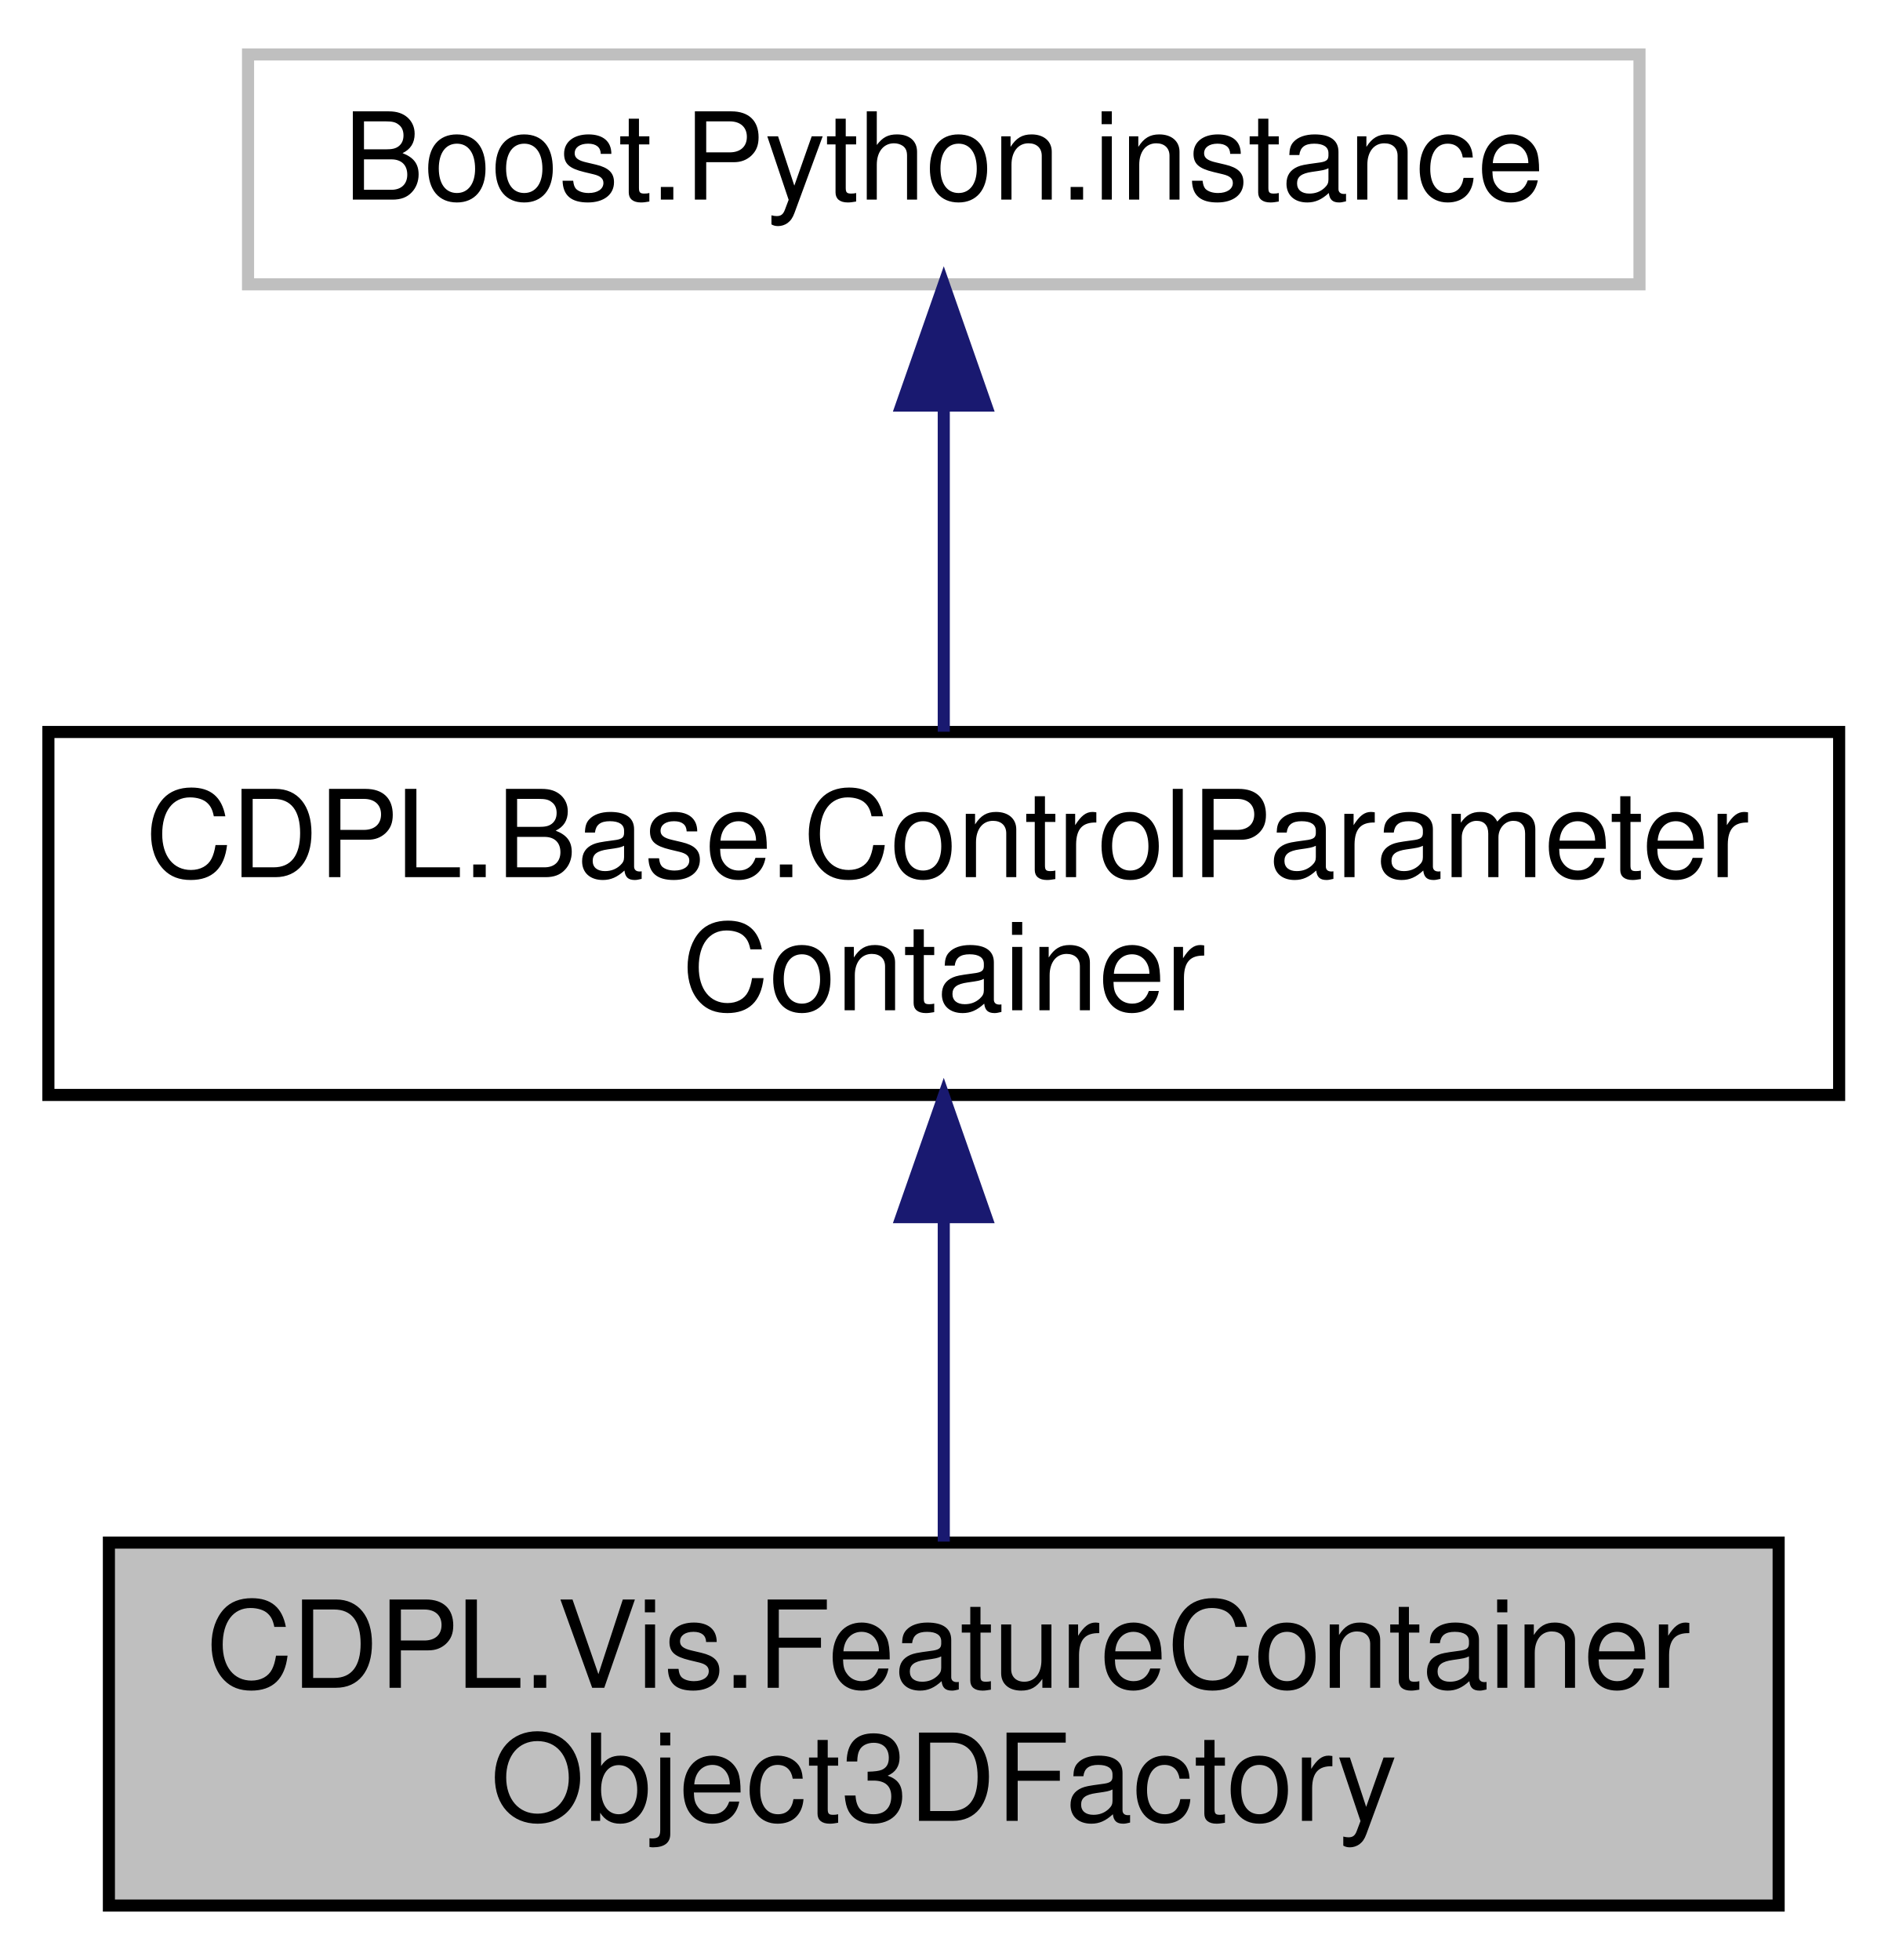
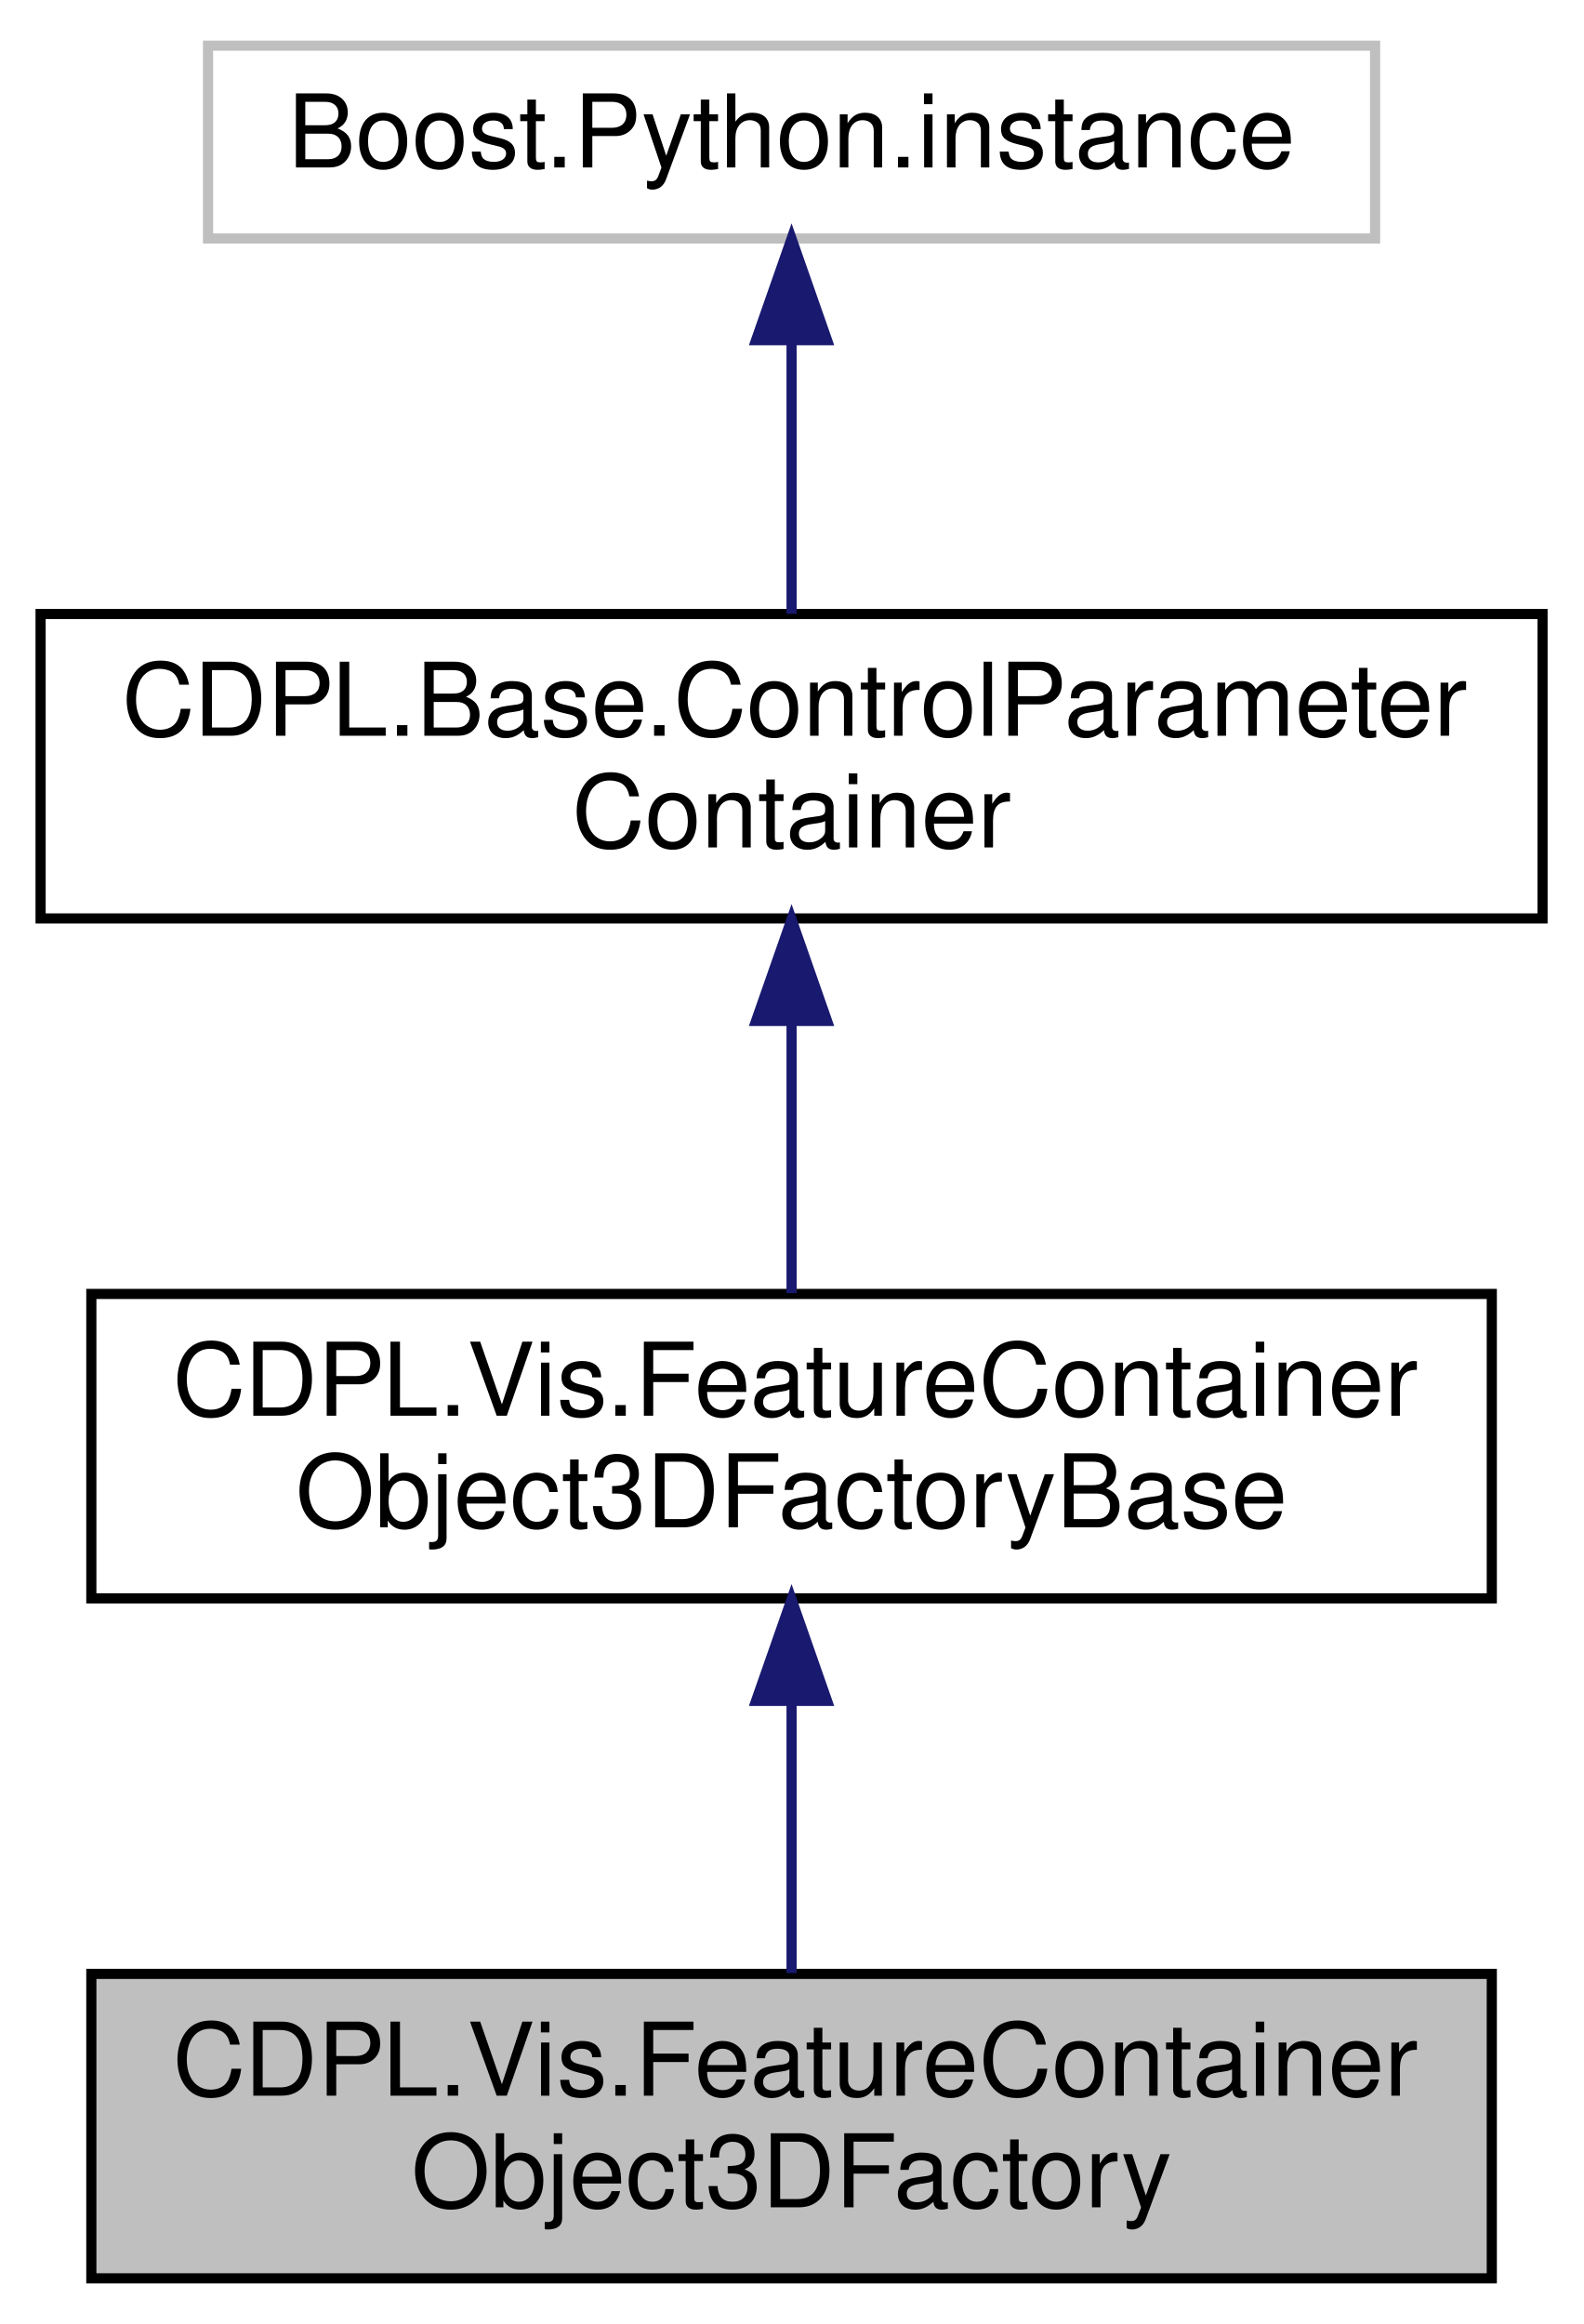
- <svg xmlns="http://www.w3.org/2000/svg" xmlns:xlink="http://www.w3.org/1999/xlink" width="156pt" height="162pt" viewBox="0.00 0.00 156.00 162.00">
-   <g id="graph0" class="graph" transform="scale(1 1) rotate(0) translate(4 158)">
+ <svg xmlns="http://www.w3.org/2000/svg" xmlns:xlink="http://www.w3.org/1999/xlink" width="156pt" height="229pt" viewBox="0.00 0.00 156.00 229.00">
+   <g id="graph0" class="graph" transform="scale(1 1) rotate(0) translate(4 225)">
    <g id="node1" class="node">
      <g id="a_node1">
-         <a xlink:title=" ">
+         <a xlink:title="Class implementing the creation of Vis.Object3D instances for the Pharm.FeatureContainer data objects...">
          <polygon fill="#bfbfbf" stroke="black" points="5,-0.5 5,-30.5 143,-30.5 143,-0.5 5,-0.5" />
          <text text-anchor="start" x="13" y="-18.5" font-family="Helvetica" font-size="10.00">CDPL.Vis.FeatureContainer</text>
          <text text-anchor="middle" x="74" y="-7.5" font-family="Helvetica" font-size="10.00">Object3DFactory</text>
        </a>
      </g>
    </g>
    <g id="node2" class="node">
      <g id="a_node2">
-         <a xlink:href="classCDPL_1_1Base_1_1ControlParameterContainer.html" target="_top" xlink:title="A class providing methods for the storage and lookup of control-parameter values.">
-           <polygon fill="none" stroke="black" points="0,-67.5 0,-97.5 148,-97.5 148,-67.5 0,-67.5" />
-           <text text-anchor="start" x="8" y="-85.5" font-family="Helvetica" font-size="10.00">CDPL.Base.ControlParameter</text>
-           <text text-anchor="middle" x="74" y="-74.5" font-family="Helvetica" font-size="10.00">Container</text>
+         <a xlink:href="classCDPL_1_1Vis_1_1FeatureContainerObject3DFactoryBase.html" target="_top" xlink:title=" ">
+           <polygon fill="none" stroke="black" points="5,-67.5 5,-97.5 143,-97.5 143,-67.5 5,-67.5" />
+           <text text-anchor="start" x="13" y="-85.5" font-family="Helvetica" font-size="10.00">CDPL.Vis.FeatureContainer</text>
+           <text text-anchor="middle" x="74" y="-74.5" font-family="Helvetica" font-size="10.00">Object3DFactoryBase</text>
        </a>
      </g>
    </g>
    <g id="edge1" class="edge">
      <path fill="none" stroke="midnightblue" d="M74,-57.11C74,-48.15 74,-38.32 74,-30.58" />
      <polygon fill="midnightblue" stroke="midnightblue" points="70.5,-57.4 74,-67.4 77.5,-57.4 70.5,-57.4" />
    </g>
    <g id="node3" class="node">
      <g id="a_node3">
-         <a xlink:title=" ">
-           <polygon fill="none" stroke="#bfbfbf" points="16.5,-134.5 16.5,-153.5 131.5,-153.5 131.5,-134.5 16.5,-134.5" />
-           <text text-anchor="middle" x="74" y="-141.5" font-family="Helvetica" font-size="10.00">Boost.Python.instance</text>
+         <a xlink:href="classCDPL_1_1Base_1_1ControlParameterContainer.html" target="_top" xlink:title="A class providing methods for the storage and lookup of control-parameter values.">
+           <polygon fill="none" stroke="black" points="0,-134.5 0,-164.5 148,-164.5 148,-134.5 0,-134.5" />
+           <text text-anchor="start" x="8" y="-152.5" font-family="Helvetica" font-size="10.00">CDPL.Base.ControlParameter</text>
+           <text text-anchor="middle" x="74" y="-141.5" font-family="Helvetica" font-size="10.00">Container</text>
        </a>
      </g>
    </g>
    <g id="edge2" class="edge">
-       <path fill="none" stroke="midnightblue" d="M74,-124.23C74,-115.59 74,-105.5 74,-97.52" />
-       <polygon fill="midnightblue" stroke="midnightblue" points="70.5,-124.48 74,-134.48 77.5,-124.48 70.5,-124.48" />
+       <path fill="none" stroke="midnightblue" d="M74,-124.11C74,-115.15 74,-105.32 74,-97.58" />
+       <polygon fill="midnightblue" stroke="midnightblue" points="70.5,-124.4 74,-134.4 77.5,-124.4 70.5,-124.4" />
+     </g>
+     <g id="node4" class="node">
+       <g id="a_node4">
+         <a xlink:title=" ">
+           <polygon fill="none" stroke="#bfbfbf" points="16.5,-201.5 16.5,-220.5 131.5,-220.5 131.5,-201.5 16.5,-201.5" />
+           <text text-anchor="middle" x="74" y="-208.5" font-family="Helvetica" font-size="10.00">Boost.Python.instance</text>
+         </a>
+       </g>
+     </g>
+     <g id="edge3" class="edge">
+       <path fill="none" stroke="midnightblue" d="M74,-191.23C74,-182.59 74,-172.5 74,-164.52" />
+       <polygon fill="midnightblue" stroke="midnightblue" points="70.5,-191.48 74,-201.48 77.5,-191.48 70.5,-191.48" />
    </g>
  </g>
</svg>
